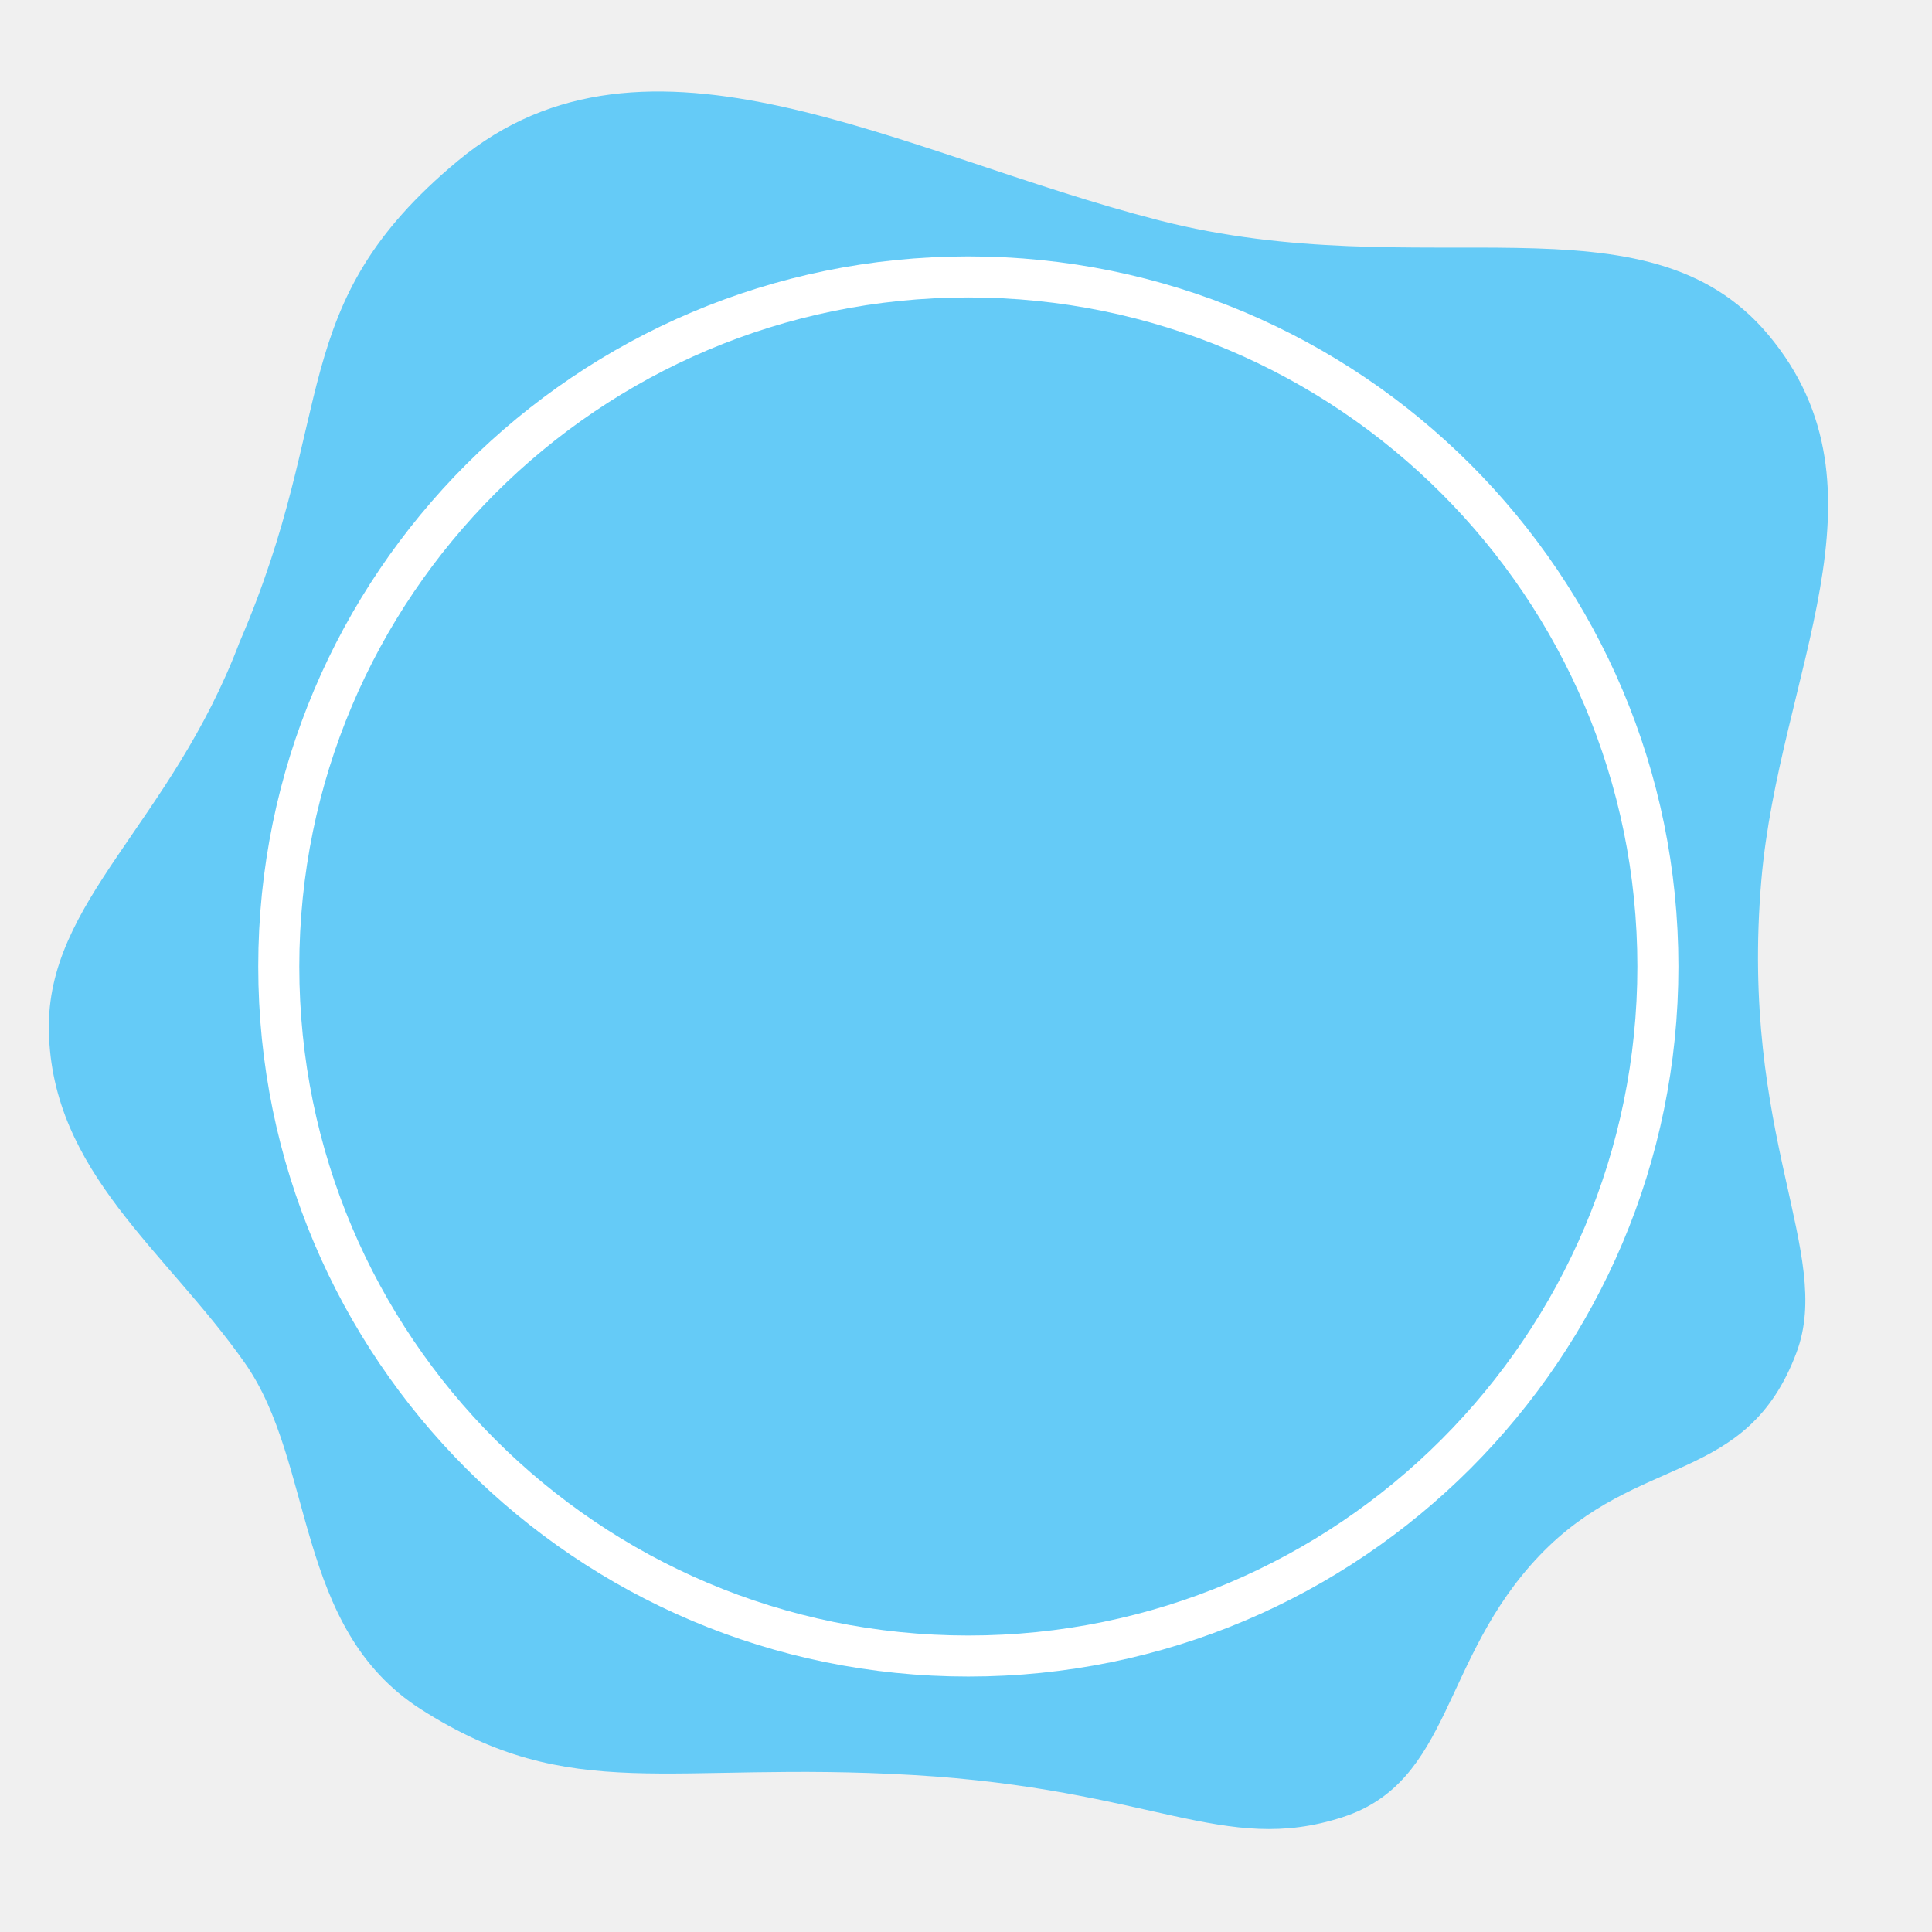
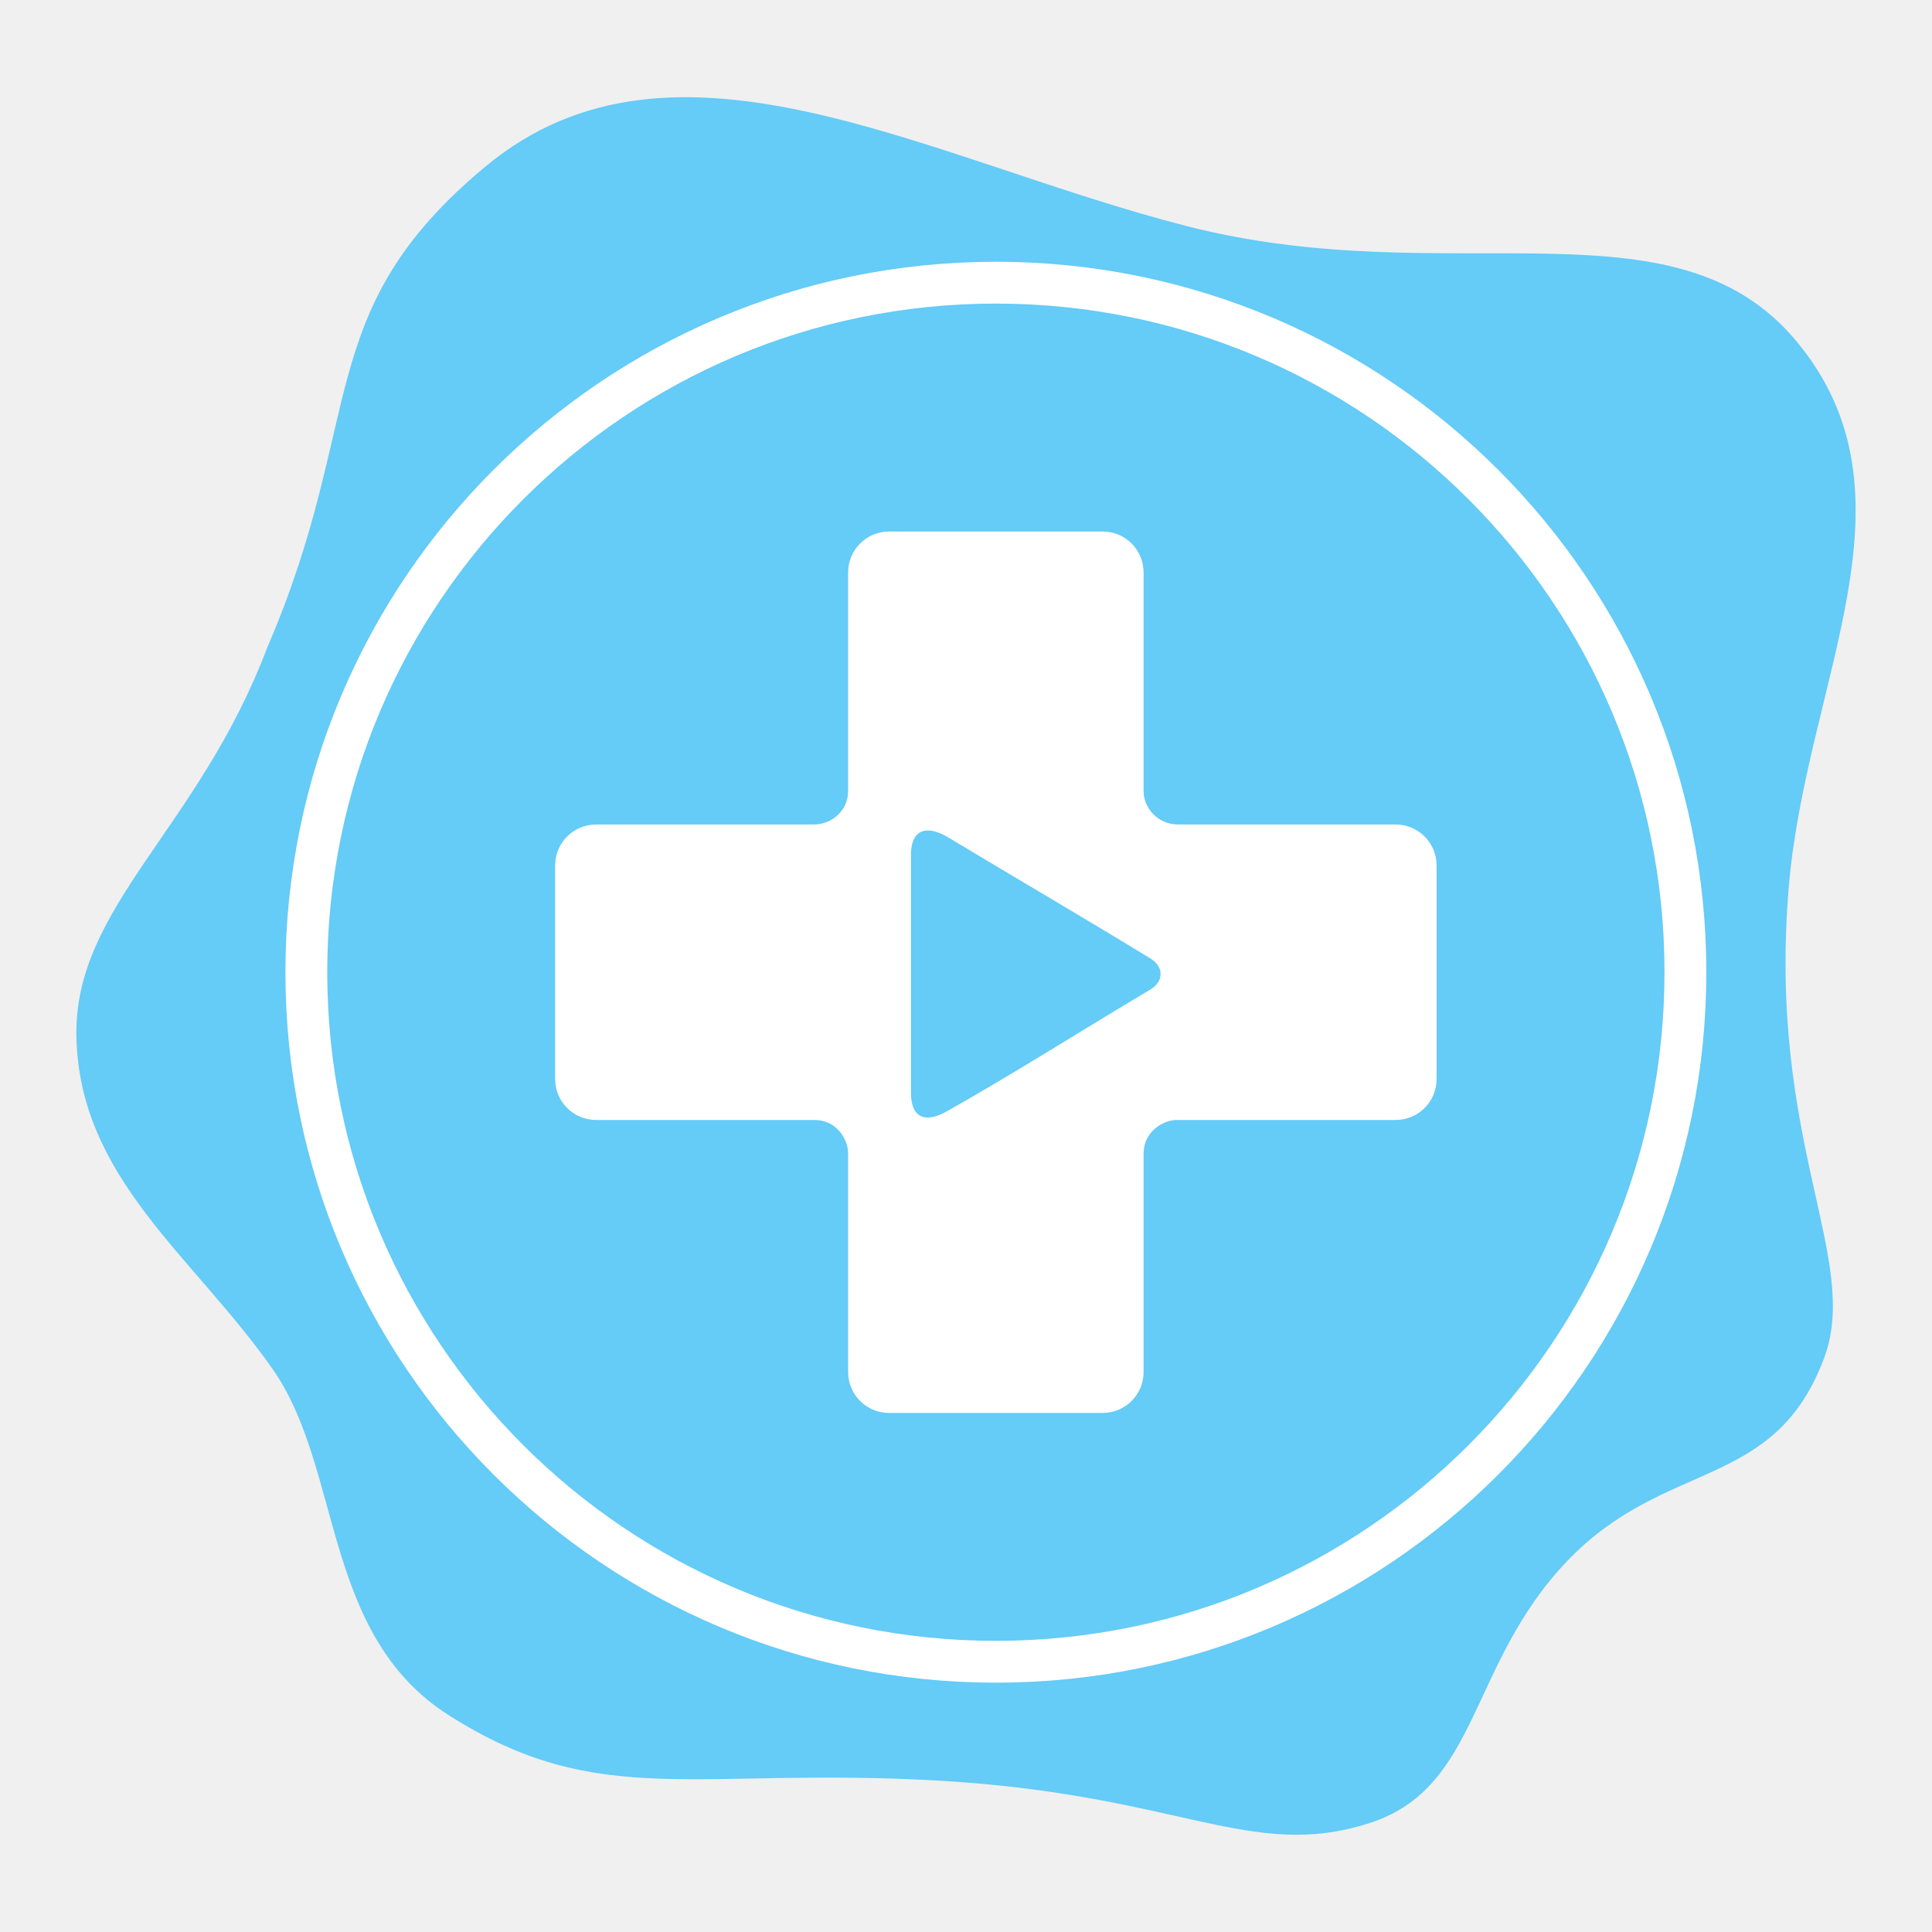
<svg xmlns="http://www.w3.org/2000/svg" width="135.467mm" height="135.467mm" viewBox="0 0 135.467 135.467" version="1.1" id="svg8434">
  <defs id="defs8431">
-     <filter style="color-interpolation-filters:sRGB" id="filter28066" x="-0.056" y="-0.056" width="1.112" height="1.112">
-       <feGaussianBlur stdDeviation="0.69" id="feGaussianBlur28068" />
-     </filter>
    <clipPath clipPathUnits="userSpaceOnUse" id="clipPath28501">
      <circle style="opacity:0.419;fill:#0000ff;fill-opacity:0.677;stroke:none;stroke-width:1.9;stroke-linecap:round;stroke-linejoin:round;stroke-miterlimit:4;stroke-dasharray:none;paint-order:fill markers stroke;stop-color:#000000" id="circle28503" cx="127.366" cy="146.468" r="23.536" />
    </clipPath>
  </defs>
  <g id="layer1" transform="translate(-103.83,-122.9327)">
-     <g id="g28508">
-       <circle style="opacity:0;fill:#ffffff;fill-opacity:0.677;stroke:#ffffff;stroke-width:1.869;stroke-linecap:round;stroke-linejoin:round;stroke-miterlimit:4;stroke-dasharray:none;paint-order:fill markers stroke;filter:url(#filter28066);stop-color:#000000" id="circle21705" cx="127.366" cy="146.468" r="23.142" transform="matrix(2.877902,0,0,2.877902,-194.9826,-230.8555)" clip-path="url(#clipPath28501)" />
-       <path style="fill:#65cbf7;fill-opacity:1;stroke:none;stroke-width:2.878;stroke-linecap:butt;stroke-linejoin:miter;stroke-miterlimit:4;stroke-dasharray:none;stroke-opacity:1" d="m 120.633,167.947 c 6.983,-16.178 3.068,-23.56 15.295,-33.732 13.276,-11.045 31.007,-0.485 49.183,4.17 18.485,4.735 34.097,-2.261 42.712,8.027 9.089,10.854 0.741,23.784 -0.494,38.269 -1.529,17.937 5.084,26.099 2.469,33.084 -3.501,9.352 -11.11,6.995 -18.023,14.238 -6.913,7.242 -6.117,15.862 -13.826,18.352 -8.338,2.693 -13.25,-1.975 -30.121,-2.963 -17.092,-1 -23.891,2.156 -34.483,-4.609 -8.911,-5.691 -7.403,-17.242 -12.345,-24.278 -5.573,-7.935 -13.543,-13.37 -13.744,-23.29 -0.184,-9.101 8.564,-14.538 13.376,-27.267 z" id="path13063" />
-       <circle style="fill:none;stroke:#ffffff;stroke-width:2.878;stroke-linecap:round;stroke-linejoin:round;stroke-miterlimit:4;stroke-dasharray:none;paint-order:fill markers stroke;stop-color:#000000" id="path12768" cx="171.727" cy="190.7" r="48.35" />
-     </g>
    <g id="g27810">
      <circle style="fill:#65cbf7;fill-opacity:1;stroke:none;stroke-width:2.805;stroke-linecap:round;stroke-linejoin:round;stroke-miterlimit:4;stroke-dasharray:none;paint-order:fill markers stroke;stop-color:#000000" id="circle24945" cx="395.372" cy="190.7" r="46.262" />
      <circle style="opacity:0;fill:#ffffff;fill-opacity:0.677;stroke:#ffffff;stroke-width:2.264;stroke-linecap:round;stroke-linejoin:round;stroke-miterlimit:4;stroke-dasharray:none;paint-order:fill markers stroke;stop-color:#000000" id="circle24937" cx="395.208" cy="190.666" r="66.601" />
      <path id="path24941" style="fill:#ffffff;stroke:none;stroke-width:0.312;stroke-linecap:round;stroke-linejoin:round;stroke-miterlimit:4;stroke-dasharray:none;paint-order:fill markers stroke;stop-color:#000000" d="m 387.887,159.799 c -1.592,0 -2.874,1.283 -2.874,2.875 0,5.443 3e-5,9.758 0,15.313 0,1.425 -1.189,2.354 -2.387,2.354 h -15.282 c -1.592,0 -2.874,1.283 -2.874,2.875 v 14.968 c 0,1.592 1.282,2.874 2.874,2.874 h 15.302 c 1.592,0 2.366,1.379 2.366,2.352 v 15.317 c 0,1.592 1.282,2.874 2.874,2.874 h 14.969 c 1.592,0 2.874,-1.282 2.874,-2.874 v -15.31 0 c 0,-1.517 1.34,-2.358 2.328,-2.358 h 15.341 c 1.592,0 2.874,-1.282 2.874,-2.874 v -14.968 c 0,-1.592 -1.282,-2.875 -2.874,-2.875 h -15.229 c -1.546,0 -2.44,-1.26 -2.44,-2.327 v -15.34 c 0,-1.592 -1.282,-2.875 -2.874,-2.875 z" />
      <path id="path24943" style="fill:#65cbf7;fill-opacity:1;stroke:none;stroke-width:0.312;stroke-linecap:round;stroke-linejoin:round;stroke-miterlimit:4;stroke-dasharray:none;paint-order:fill markers stroke;stop-color:#000000" d="m 390.692,180.765 c -0.799,-0.048 -1.275,0.527 -1.275,1.723 v 1.028 14.621 1.028 c 0,1.741 1.004,2.166 2.551,1.273 4.807,-2.715 9.492,-5.699 14.222,-8.513 0.498,-0.297 0.738,-0.698 0.731,-1.092 0.011,-0.398 -0.231,-0.798 -0.731,-1.104 -4.777,-2.915 -9.489,-5.666 -14.222,-8.513 -0.484,-0.279 -0.913,-0.429 -1.276,-0.45 z" />
    </g>
-     <g id="g27824" transform="matrix(2.877902,0,0,2.877902,-403.7175,-230.8555)">
+     <g id="g27824" transform="matrix(2.877902,0,0,2.877902,-193.053,-230.4535)">
      <path style="fill:#65cbf7;fill-opacity:1;stroke:none;stroke-width:0.287px;stroke-linecap:butt;stroke-linejoin:miter;stroke-opacity:1" d="m 109.669,138.574 c 2.426,-5.621 1.066,-8.187 5.315,-11.721 4.613,-3.838 10.774,-0.169 17.09,1.449 6.423,1.645 11.848,-0.786 14.841,2.789 3.158,3.771 0.257,8.264 -0.172,13.297 -0.531,6.233 1.766,9.069 0.858,11.496 -1.217,3.25 -3.861,2.431 -6.263,4.947 -2.402,2.516 -2.126,5.512 -4.804,6.377 -2.897,0.936 -4.604,-0.686 -10.466,-1.029 -5.939,-0.348 -8.301,0.749 -11.982,-1.601 -3.096,-1.977 -2.572,-5.991 -4.289,-8.436 -1.937,-2.757 -4.706,-4.646 -4.776,-8.093 -0.064,-3.162 2.976,-5.052 4.648,-9.475 z" id="path27816" />
      <path id="path27818" style="fill:#ffffff;stroke:none;stroke-width:0.108;stroke-linecap:round;stroke-linejoin:round;stroke-miterlimit:4;stroke-dasharray:none;paint-order:fill markers stroke;stop-color:#000000" d="m 124.822,135.743 c -0.553,0 -0.999,0.446 -0.999,0.999 0,1.891 10e-6,3.391 0,5.321 0,0.495 -0.413,0.818 -0.829,0.818 h -5.31 c -0.553,0 -0.999,0.446 -0.999,0.999 v 5.201 c 0,0.553 0.445,0.999 0.999,0.999 h 5.317 c 0.553,0 0.822,0.479 0.822,0.817 v 5.322 c 0,0.553 0.445,0.999 0.999,0.999 h 5.201 c 0.553,0 0.999,-0.445 0.999,-0.999 v -5.32 0 c 0,-0.527 0.466,-0.819 0.809,-0.819 h 5.331 c 0.553,0 0.999,-0.445 0.999,-0.999 v -5.201 c 0,-0.553 -0.445,-0.999 -0.999,-0.999 h -5.292 c -0.537,0 -0.848,-0.438 -0.848,-0.809 v -5.33 c 0,-0.553 -0.445,-0.999 -0.999,-0.999 z" />
      <path id="path27820" style="fill:#65cbf7;fill-opacity:1;stroke:none;stroke-width:0.108;stroke-linecap:round;stroke-linejoin:round;stroke-miterlimit:4;stroke-dasharray:none;paint-order:fill markers stroke;stop-color:#000000" d="m 125.797,143.028 c -0.278,-0.017 -0.443,0.183 -0.443,0.599 v 0.357 5.08 0.357 c 0,0.605 0.349,0.753 0.886,0.442 1.67,-0.943 3.298,-1.98 4.942,-2.958 0.173,-0.103 0.256,-0.243 0.254,-0.38 0.004,-0.138 -0.08,-0.277 -0.254,-0.384 -1.66,-1.013 -3.297,-1.969 -4.942,-2.958 -0.168,-0.097 -0.317,-0.149 -0.444,-0.156 z" />
      <circle style="fill:none;stroke:#ffffff;stroke-width:1.019;stroke-linecap:round;stroke-linejoin:round;stroke-miterlimit:4;stroke-dasharray:none;paint-order:fill markers stroke;stop-color:#000000" id="circle27822" cx="127.423" cy="146.48" r="16.8" />
    </g>
  </g>
</svg>
